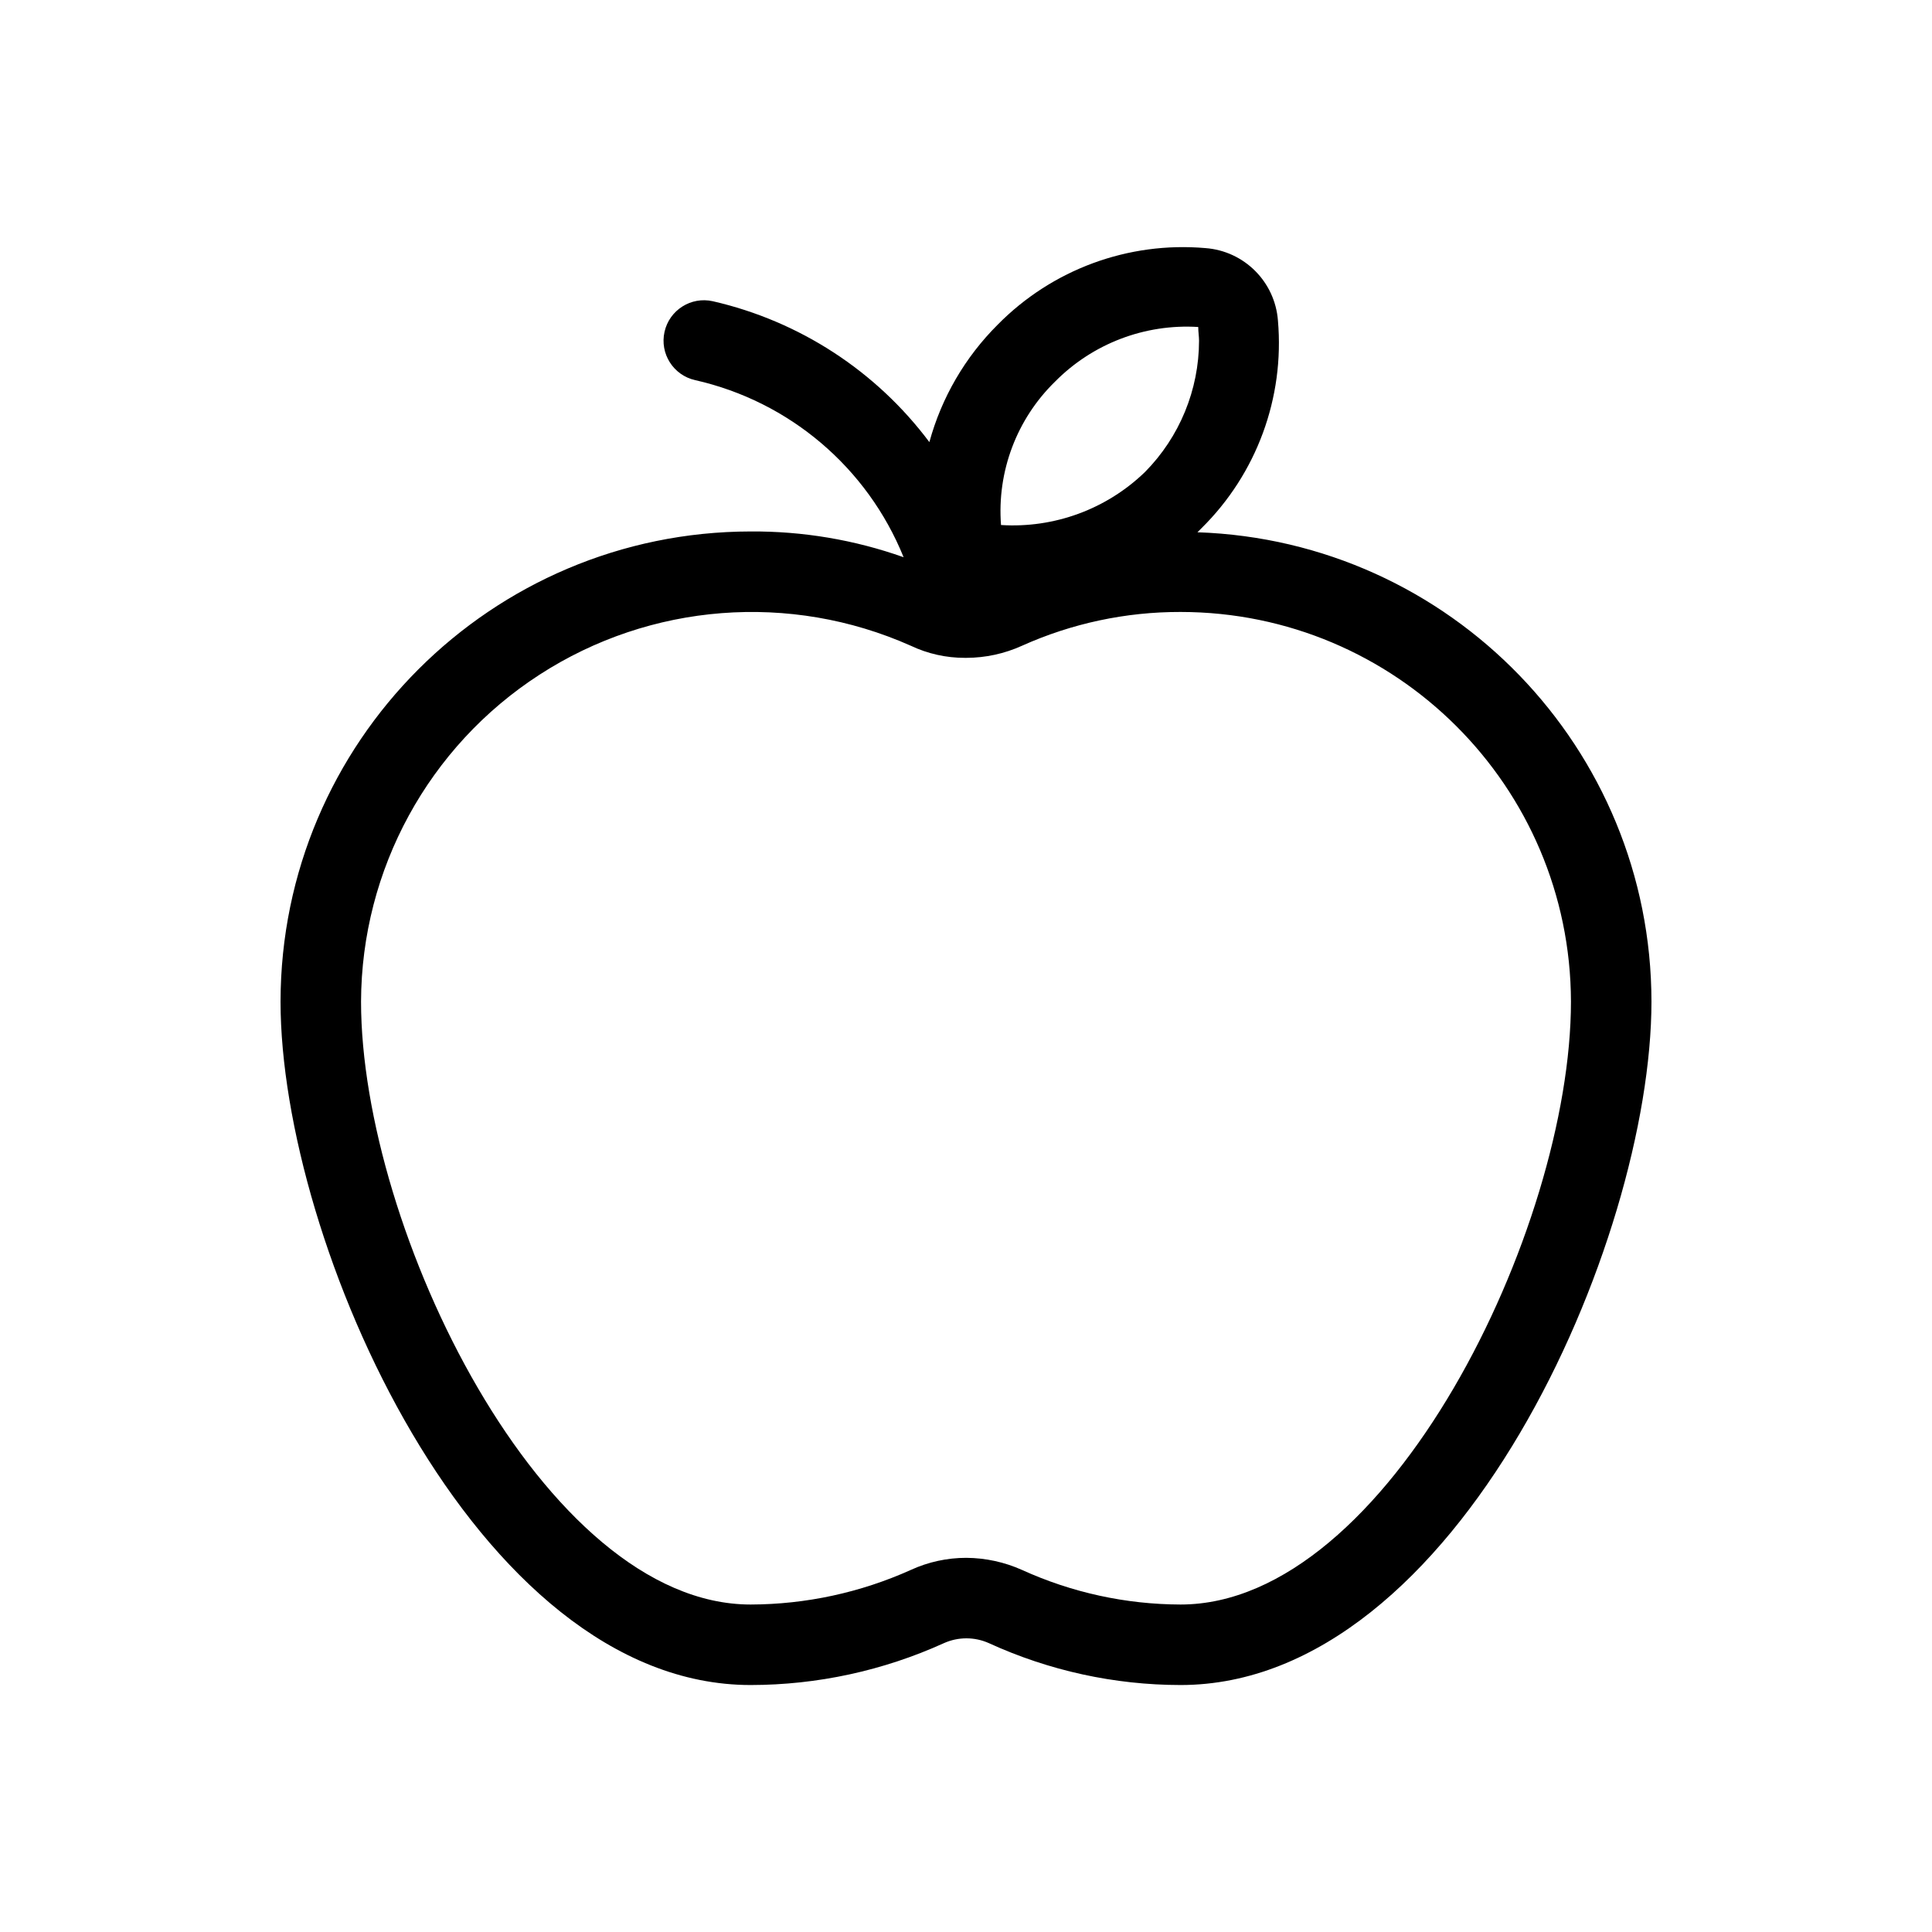
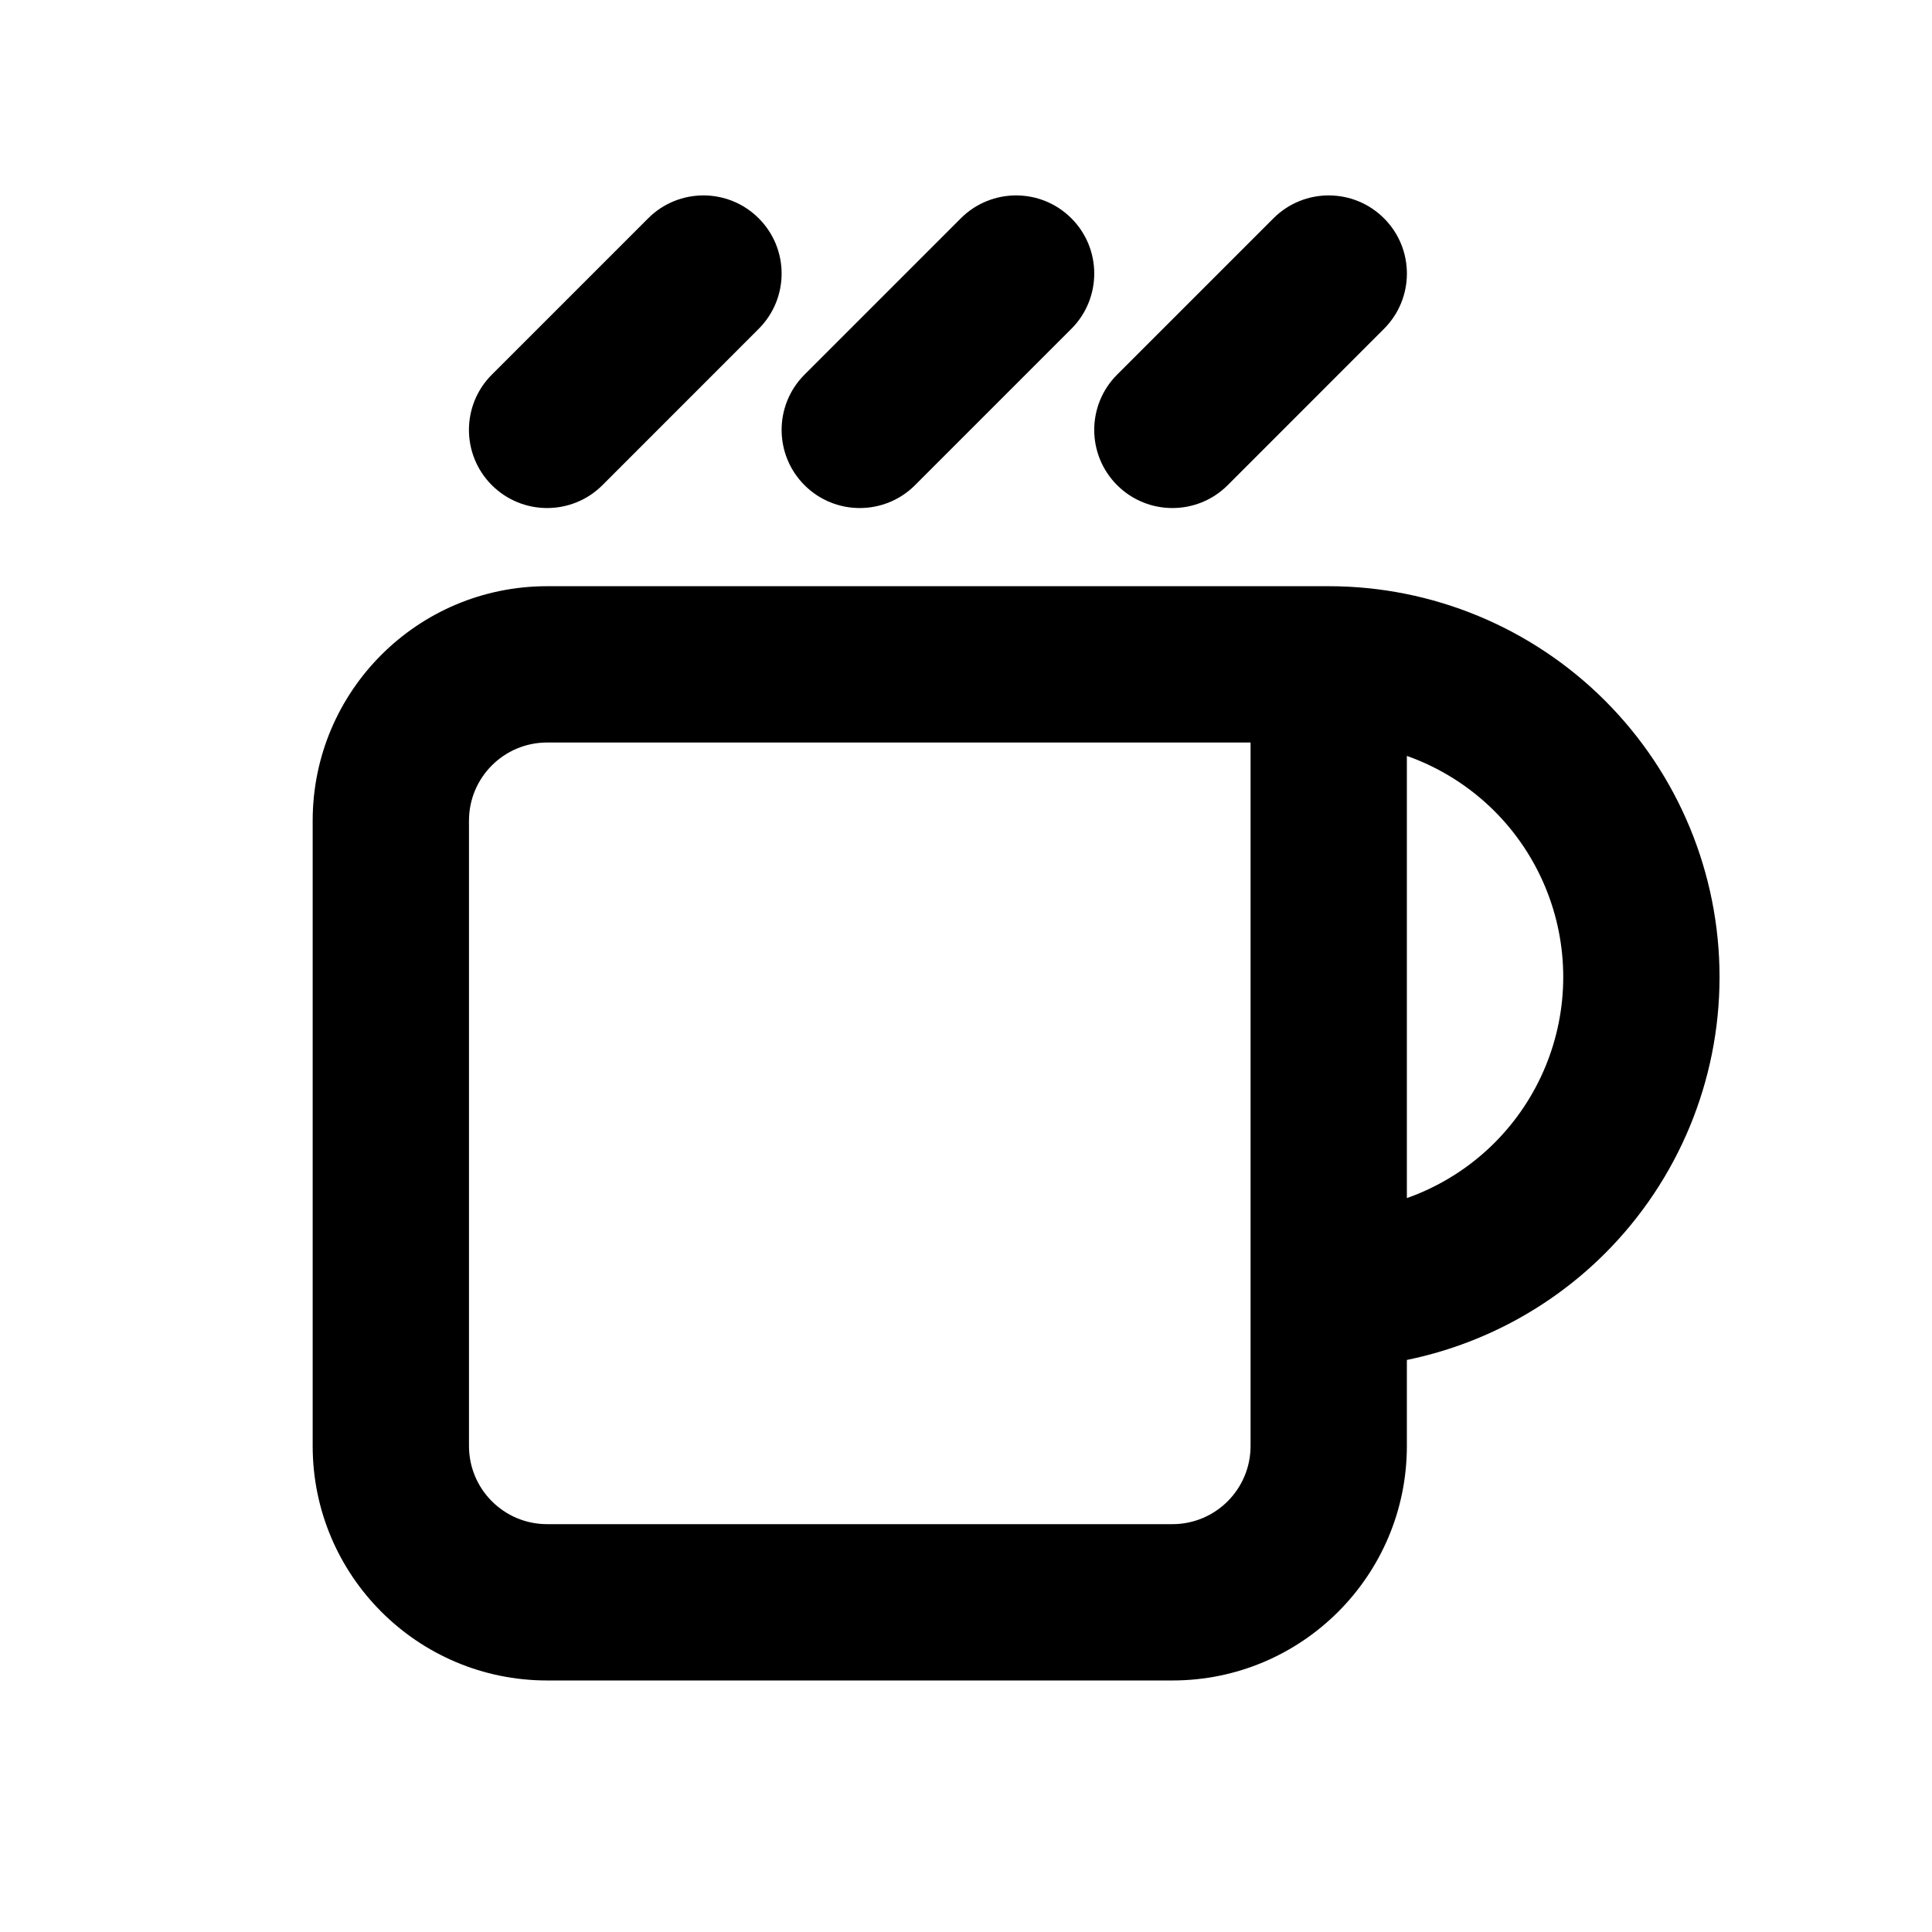
- <svg xmlns="http://www.w3.org/2000/svg" width="32px" height="32px" viewBox="0 0 24 24">
-   <g>
-     <path d="M14.875,6.612l.05-.05a3.229,3.229,0,0,0,.95-2.58.976.976,0,0,0-.9-.9,3.229,3.229,0,0,0-2.58.95,3.279,3.279,0,0,0-.85,1.46,4.661,4.661,0,0,0-2.69-1.75.5.5,0,1,0-.22.98,3.664,3.664,0,0,1,2.59,2.2,5.577,5.577,0,0,0-1.9-.32,5.847,5.847,0,0,0-5.84,5.84c0,2.98,2.41,8.49,5.84,8.49a5.821,5.821,0,0,0,2.4-.52.683.683,0,0,1,.56,0,5.73,5.73,0,0,0,2.38.52c3.44,0,5.85-5.51,5.85-8.49A5.838,5.838,0,0,0,14.875,6.612Zm-1.77-1.87a2.3,2.3,0,0,1,1.78-.68c0,.06.01.12.01.17a2.326,2.326,0,0,1-.67,1.63,2.359,2.359,0,0,1-1.79.66A2.247,2.247,0,0,1,13.105,4.742Zm1.56,15.19a4.787,4.787,0,0,1-1.97-.43,1.718,1.718,0,0,0-.69-.15,1.649,1.649,0,0,0-.69.15,4.879,4.879,0,0,1-1.99.43c-2.58,0-4.84-4.67-4.84-7.49a4.855,4.855,0,0,1,6.83-4.42,1.56,1.56,0,0,0,.67.15h.02a1.683,1.683,0,0,0,.69-.15,4.777,4.777,0,0,1,1.97-.42,4.852,4.852,0,0,1,4.85,4.84C19.515,15.262,17.245,19.932,14.665,19.932Z" />
-   </g>
+ <svg xmlns="http://www.w3.org/2000/svg" width="31" height="31" viewBox="0 0 31 31" fill="none">
+   <path fill-rule="evenodd" clip-rule="evenodd" d="M12.174 3.503C12.664 3.992 12.664 4.786 12.174 5.276L9.666 7.785C9.176 8.274 8.382 8.274 7.892 7.785C7.402 7.295 7.402 6.501 7.892 6.011L10.4 3.503C10.89 3.013 11.684 3.013 12.174 3.503ZM17.191 3.503C17.68 3.992 17.68 4.786 17.191 5.276L14.682 7.785C14.193 8.274 13.398 8.274 12.909 7.785C12.419 7.295 12.419 6.501 12.909 6.011L15.417 3.503C15.907 3.013 16.701 3.013 17.191 3.503ZM22.207 3.503C22.697 3.992 22.697 4.786 22.207 5.276L19.699 7.785C19.209 8.274 18.415 8.274 17.925 7.785C17.435 7.295 17.435 6.501 17.925 6.011L20.433 3.503C20.923 3.013 21.717 3.013 22.207 3.503ZM5.017 13.168C5.017 11.09 6.701 9.406 8.779 9.406H21.32C22.983 9.406 24.578 10.067 25.754 11.243C26.93 12.419 27.591 14.014 27.591 15.677C27.591 17.34 26.93 18.935 25.754 20.111C24.878 20.986 23.77 21.576 22.574 21.821V23.201C22.574 25.279 20.89 26.964 18.812 26.964H8.779C6.701 26.964 5.017 25.279 5.017 23.201V13.168ZM22.574 19.224C23.099 19.038 23.58 18.738 23.981 18.337C24.686 17.631 25.083 16.674 25.083 15.677C25.083 14.679 24.686 13.722 23.981 13.016C23.58 12.616 23.099 12.315 22.574 12.129V19.224ZM20.066 11.914H8.779C8.086 11.914 7.525 12.476 7.525 13.168V23.201C7.525 23.894 8.086 24.456 8.779 24.456H18.812C19.505 24.456 20.066 23.894 20.066 23.201V11.914Z" fill="black" />
</svg>
